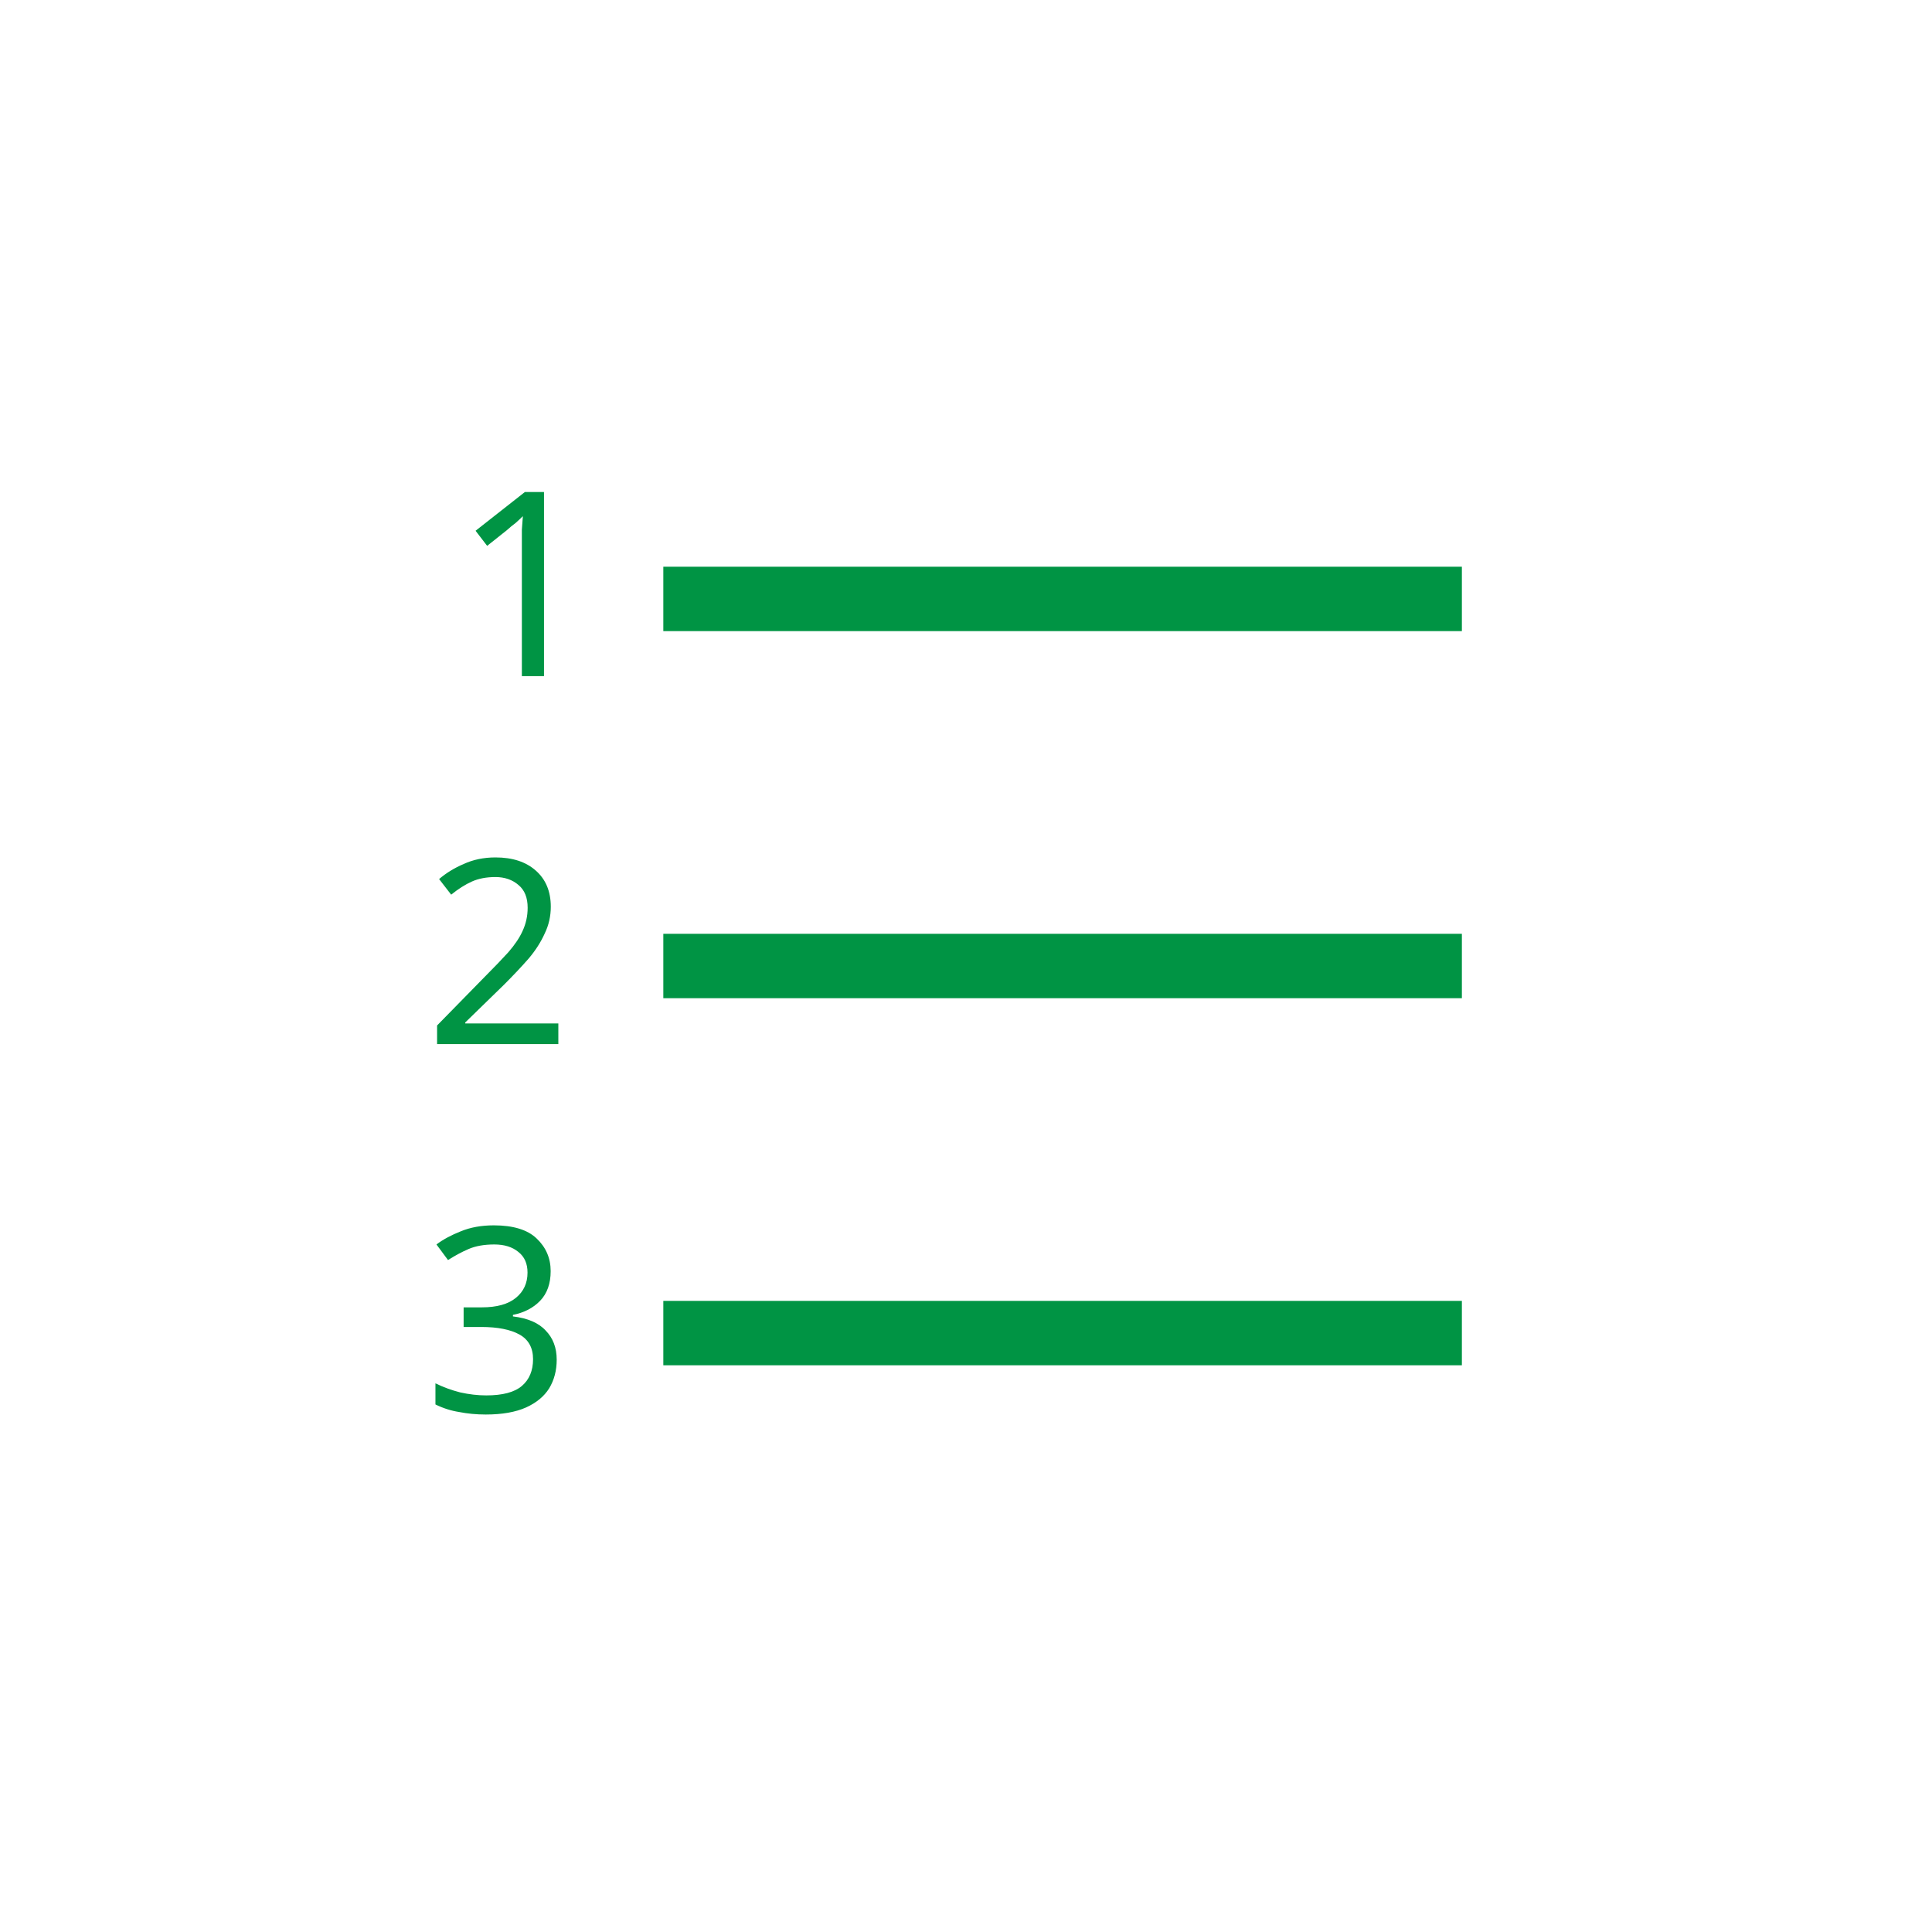
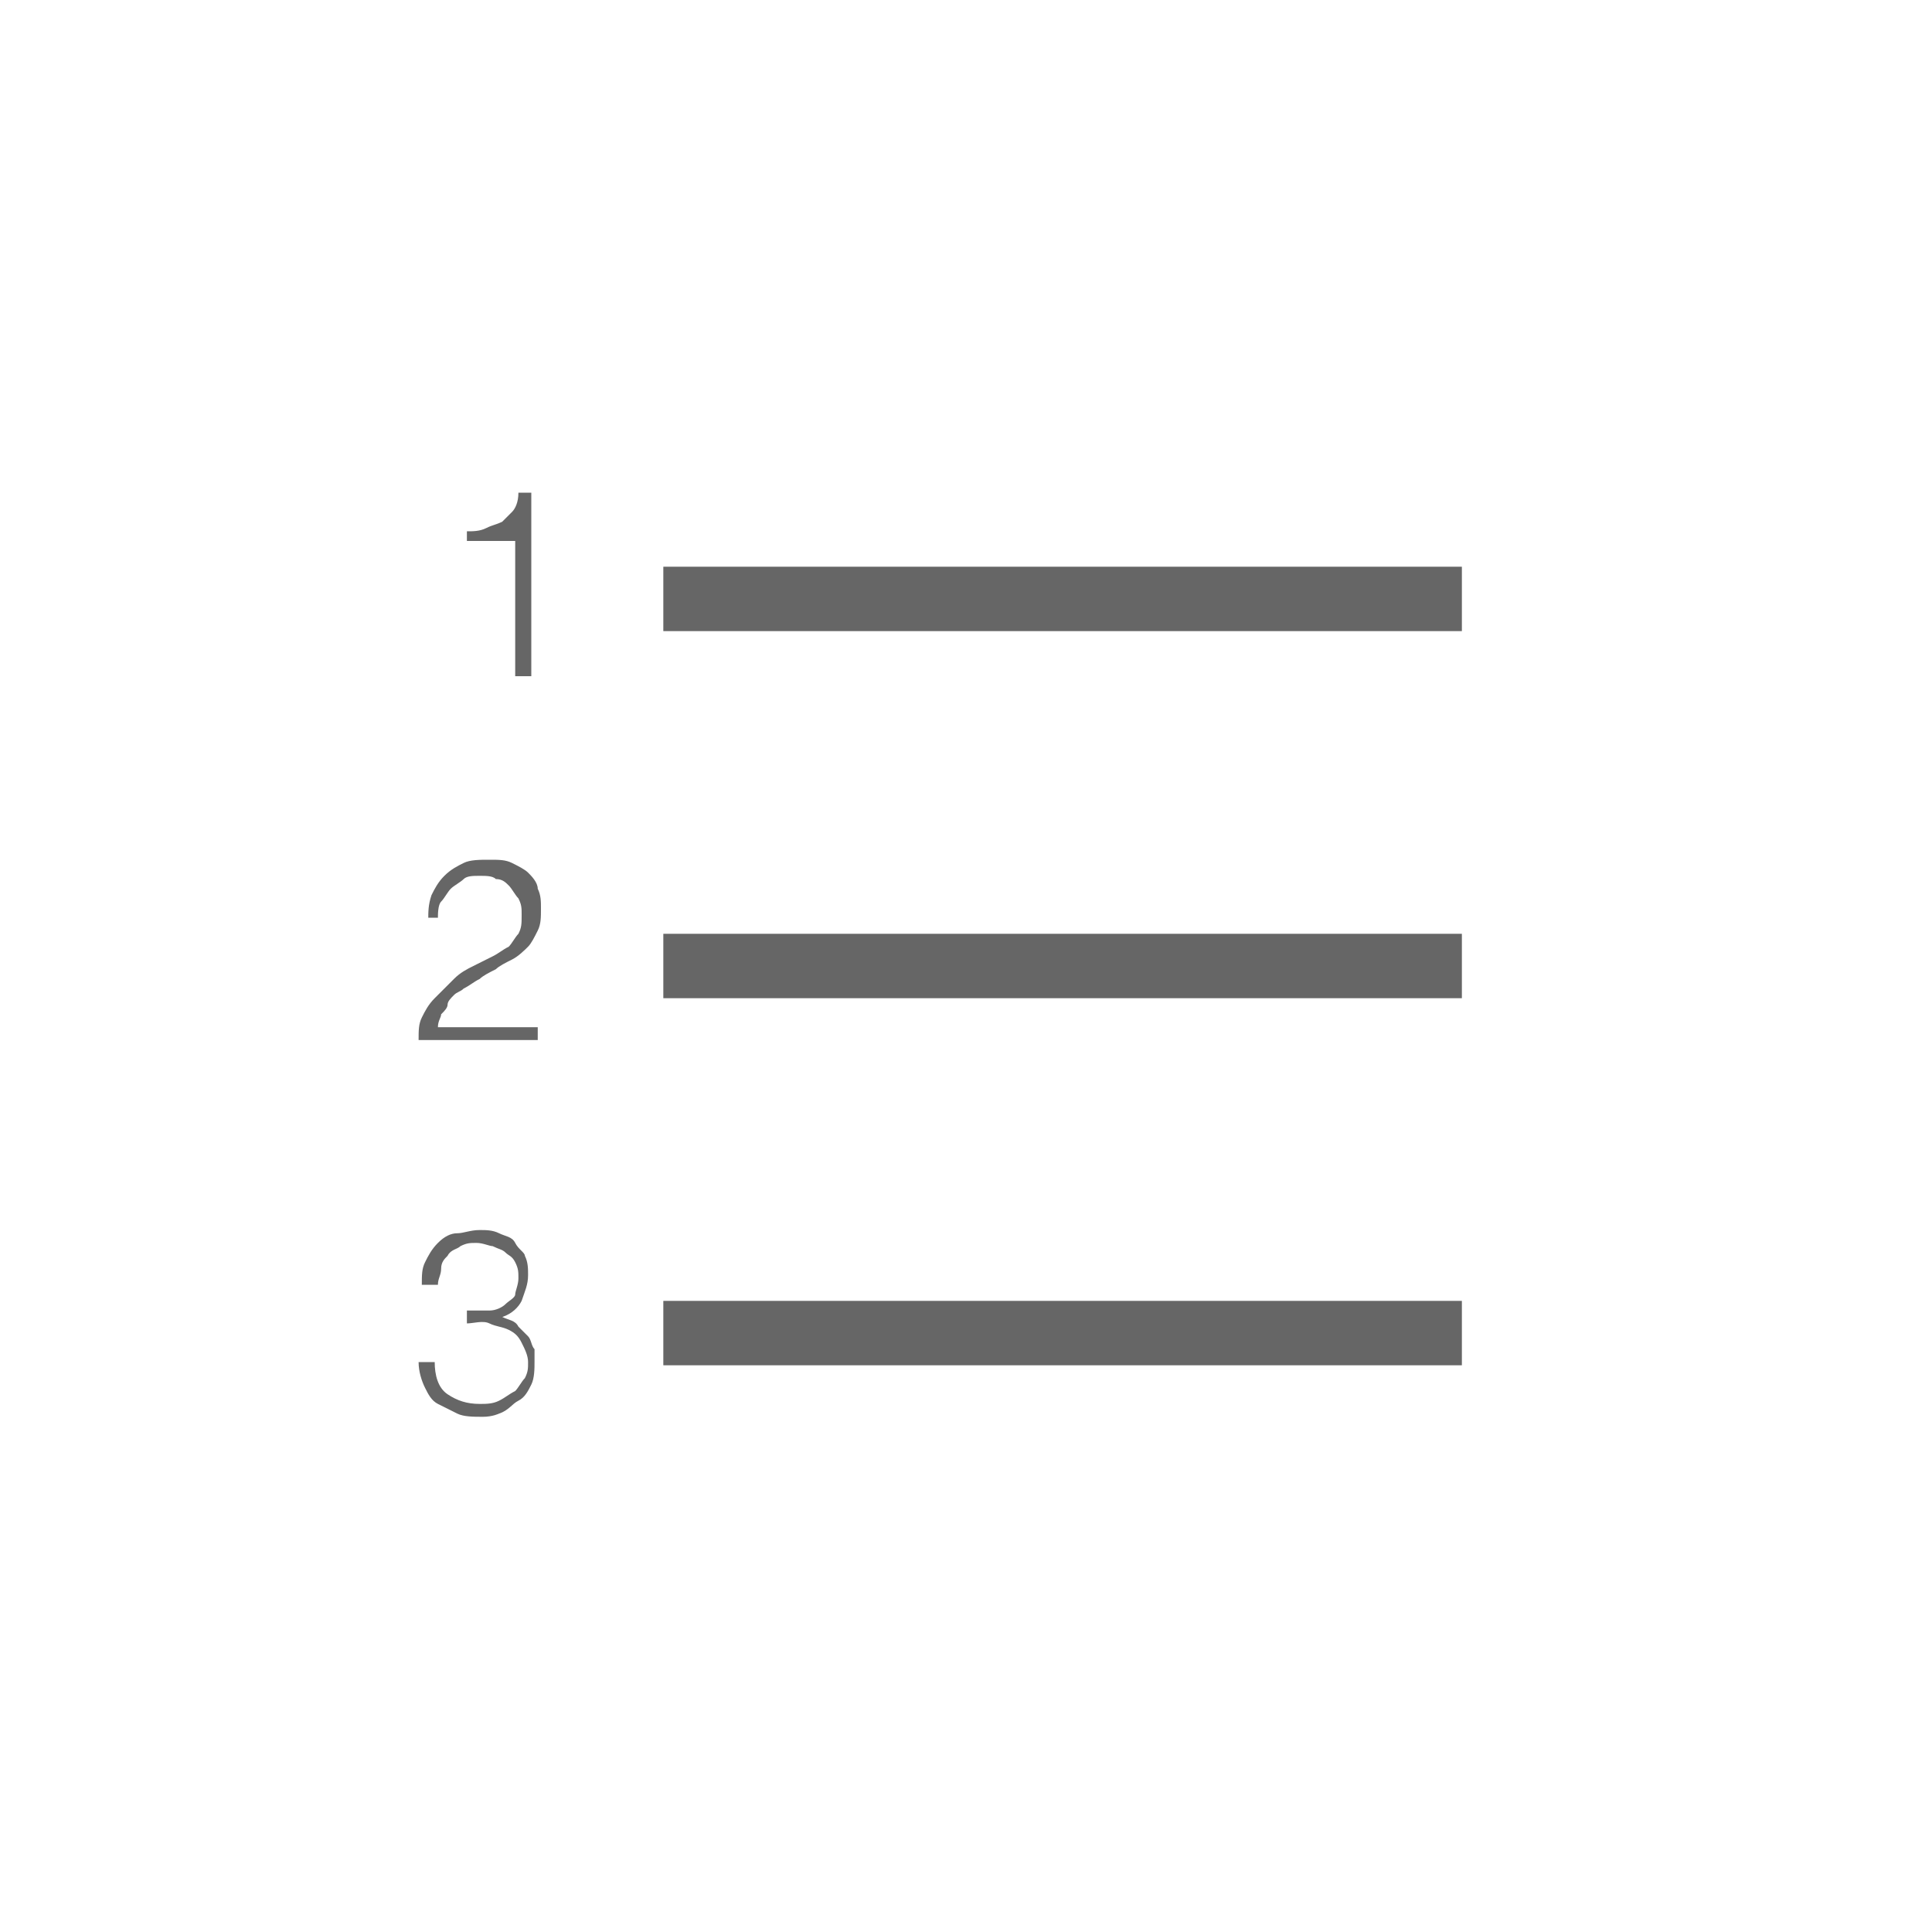
- <svg xmlns="http://www.w3.org/2000/svg" version="1.1" id="Layer_1" x="0px" y="0px" viewBox="0 0 60 60" enable-background="new 0 0 60 60" xml:space="preserve">
-   <rect x="0" y="0" fill="none" width="60" height="60" />
-   <text transform="matrix(1 0 0 1 14.0507 20.9989)" fill="#009444" font-family="'GothamMedium'" font-size="8px">1</text>
-   <line fill="none" stroke="#009444" stroke-width="2" stroke-miterlimit="10" x1="20.6" y1="18.6" x2="45.4" y2="18.6" />
-   <text transform="matrix(1 0 0 1 13.1835 32.425)" fill="#009444" font-family="'GothamMedium'" font-size="8px">2</text>
-   <line fill="none" stroke="#009444" stroke-width="2" stroke-miterlimit="10" x1="20.6" y1="30" x2="45.4" y2="30" />
-   <text transform="matrix(1 0 0 1 13.1639 43.8511)" fill="#009444" font-family="'GothamMedium'" font-size="8px">3</text>
-   <line fill="none" stroke="#009444" stroke-width="2" stroke-miterlimit="10" x1="20.6" y1="41.4" x2="45.4" y2="41.4" />
+ <svg xmlns="http://www.w3.org/2000/svg" version="1.1" id="Layer_1" x="0px" y="0px" viewBox="0 0 60 60" style="enable-background:new 0 0 60 60;" xml:space="preserve">
+   <style type="text/css">
+ 	.st0{fill:none;}
+ 	.st1{opacity:0.6;enable-background:new    ;}
+ 	.st2{opacity:0.6;fill:none;stroke:#000000;stroke-width:2;stroke-miterlimit:10;}
+ </style>
+   <rect class="st0" width="60" height="60" />
+   <g class="st1">
+     <path d="M16,16.8h-1.5v-0.3c0.2,0,0.4,0,0.6-0.1s0.3-0.1,0.5-0.2c0.1-0.1,0.2-0.2,0.3-0.3c0.1-0.1,0.2-0.3,0.2-0.6h0.4V21H16V16.8z   " />
+   </g>
+   <line class="st2" x1="20.6" y1="18.6" x2="45.4" y2="18.6" />
+   <g class="st1">
+     <path d="M13.3,28.6c0-0.3,0-0.5,0.1-0.8c0.1-0.2,0.2-0.4,0.4-0.6c0.2-0.2,0.4-0.3,0.6-0.4s0.5-0.1,0.8-0.1c0.3,0,0.5,0,0.7,0.1   c0.2,0.1,0.4,0.2,0.5,0.3c0.1,0.1,0.3,0.3,0.3,0.5c0.1,0.2,0.1,0.4,0.1,0.6c0,0.3,0,0.5-0.1,0.7c-0.1,0.2-0.2,0.4-0.3,0.5   c-0.1,0.1-0.3,0.3-0.5,0.4s-0.4,0.2-0.5,0.3c-0.2,0.1-0.4,0.2-0.5,0.3c-0.2,0.1-0.3,0.2-0.5,0.3c-0.1,0.1-0.2,0.1-0.3,0.2   s-0.2,0.2-0.2,0.3s-0.1,0.2-0.2,0.3c0,0.1-0.1,0.2-0.1,0.4h3.1v0.4h-3.7c0-0.3,0-0.5,0.1-0.7c0.1-0.2,0.2-0.4,0.4-0.6   c0.2-0.2,0.4-0.4,0.6-0.6c0.2-0.2,0.4-0.3,0.6-0.4c0.2-0.1,0.4-0.2,0.6-0.3c0.2-0.1,0.3-0.2,0.5-0.3c0.1-0.1,0.2-0.3,0.3-0.4   c0.1-0.2,0.1-0.3,0.1-0.6c0-0.2,0-0.3-0.1-0.5c-0.1-0.1-0.2-0.3-0.3-0.4c-0.1-0.1-0.2-0.2-0.4-0.2c-0.1-0.1-0.3-0.1-0.5-0.1   c-0.2,0-0.4,0-0.5,0.1s-0.3,0.2-0.4,0.3s-0.2,0.3-0.3,0.4s-0.1,0.4-0.1,0.5H13.3z" />
+   </g>
+   <line class="st2" x1="20.6" y1="30" x2="45.4" y2="30" />
+   <g class="st1">
+     <path d="M14.5,40.7c0.2,0,0.5,0,0.7,0s0.4-0.1,0.5-0.2c0.1-0.1,0.3-0.2,0.3-0.3s0.1-0.3,0.1-0.5c0-0.2,0-0.3-0.1-0.5   s-0.2-0.2-0.3-0.3s-0.2-0.1-0.4-0.2c-0.1,0-0.3-0.1-0.5-0.1c-0.2,0-0.3,0-0.5,0.1c-0.1,0.1-0.3,0.1-0.4,0.3   c-0.1,0.1-0.2,0.2-0.2,0.4s-0.1,0.3-0.1,0.5h-0.5c0-0.3,0-0.5,0.1-0.7c0.1-0.2,0.2-0.4,0.4-0.6c0.2-0.2,0.4-0.3,0.6-0.3   s0.4-0.1,0.7-0.1c0.2,0,0.4,0,0.6,0.1s0.4,0.1,0.5,0.3s0.3,0.3,0.3,0.4c0.1,0.2,0.1,0.4,0.1,0.6c0,0.3-0.1,0.5-0.2,0.8   c-0.1,0.2-0.3,0.4-0.6,0.5c0.2,0.1,0.4,0.1,0.5,0.3c0.1,0.1,0.2,0.2,0.3,0.3s0.1,0.3,0.2,0.4c0,0.1,0,0.3,0,0.4   c0,0.2,0,0.5-0.1,0.7c-0.1,0.2-0.2,0.4-0.4,0.5s-0.3,0.3-0.6,0.4C15.5,43.9,15.3,44,15,44c-0.3,0-0.6,0-0.8-0.1   c-0.2-0.1-0.4-0.2-0.6-0.3c-0.2-0.1-0.3-0.3-0.4-0.5c-0.1-0.2-0.2-0.5-0.2-0.8h0.5c0,0.4,0.1,0.8,0.4,1s0.6,0.3,1,0.3   c0.2,0,0.4,0,0.6-0.1c0.2-0.1,0.3-0.2,0.5-0.3c0.1-0.1,0.2-0.3,0.3-0.4c0.1-0.2,0.1-0.3,0.1-0.5c0-0.2-0.1-0.4-0.2-0.6   c-0.1-0.2-0.2-0.3-0.4-0.4c-0.2-0.1-0.4-0.1-0.6-0.2s-0.5,0-0.7,0V40.7z" />
+   </g>
+   <line class="st2" x1="20.6" y1="41.4" x2="45.4" y2="41.4" />
</svg>
